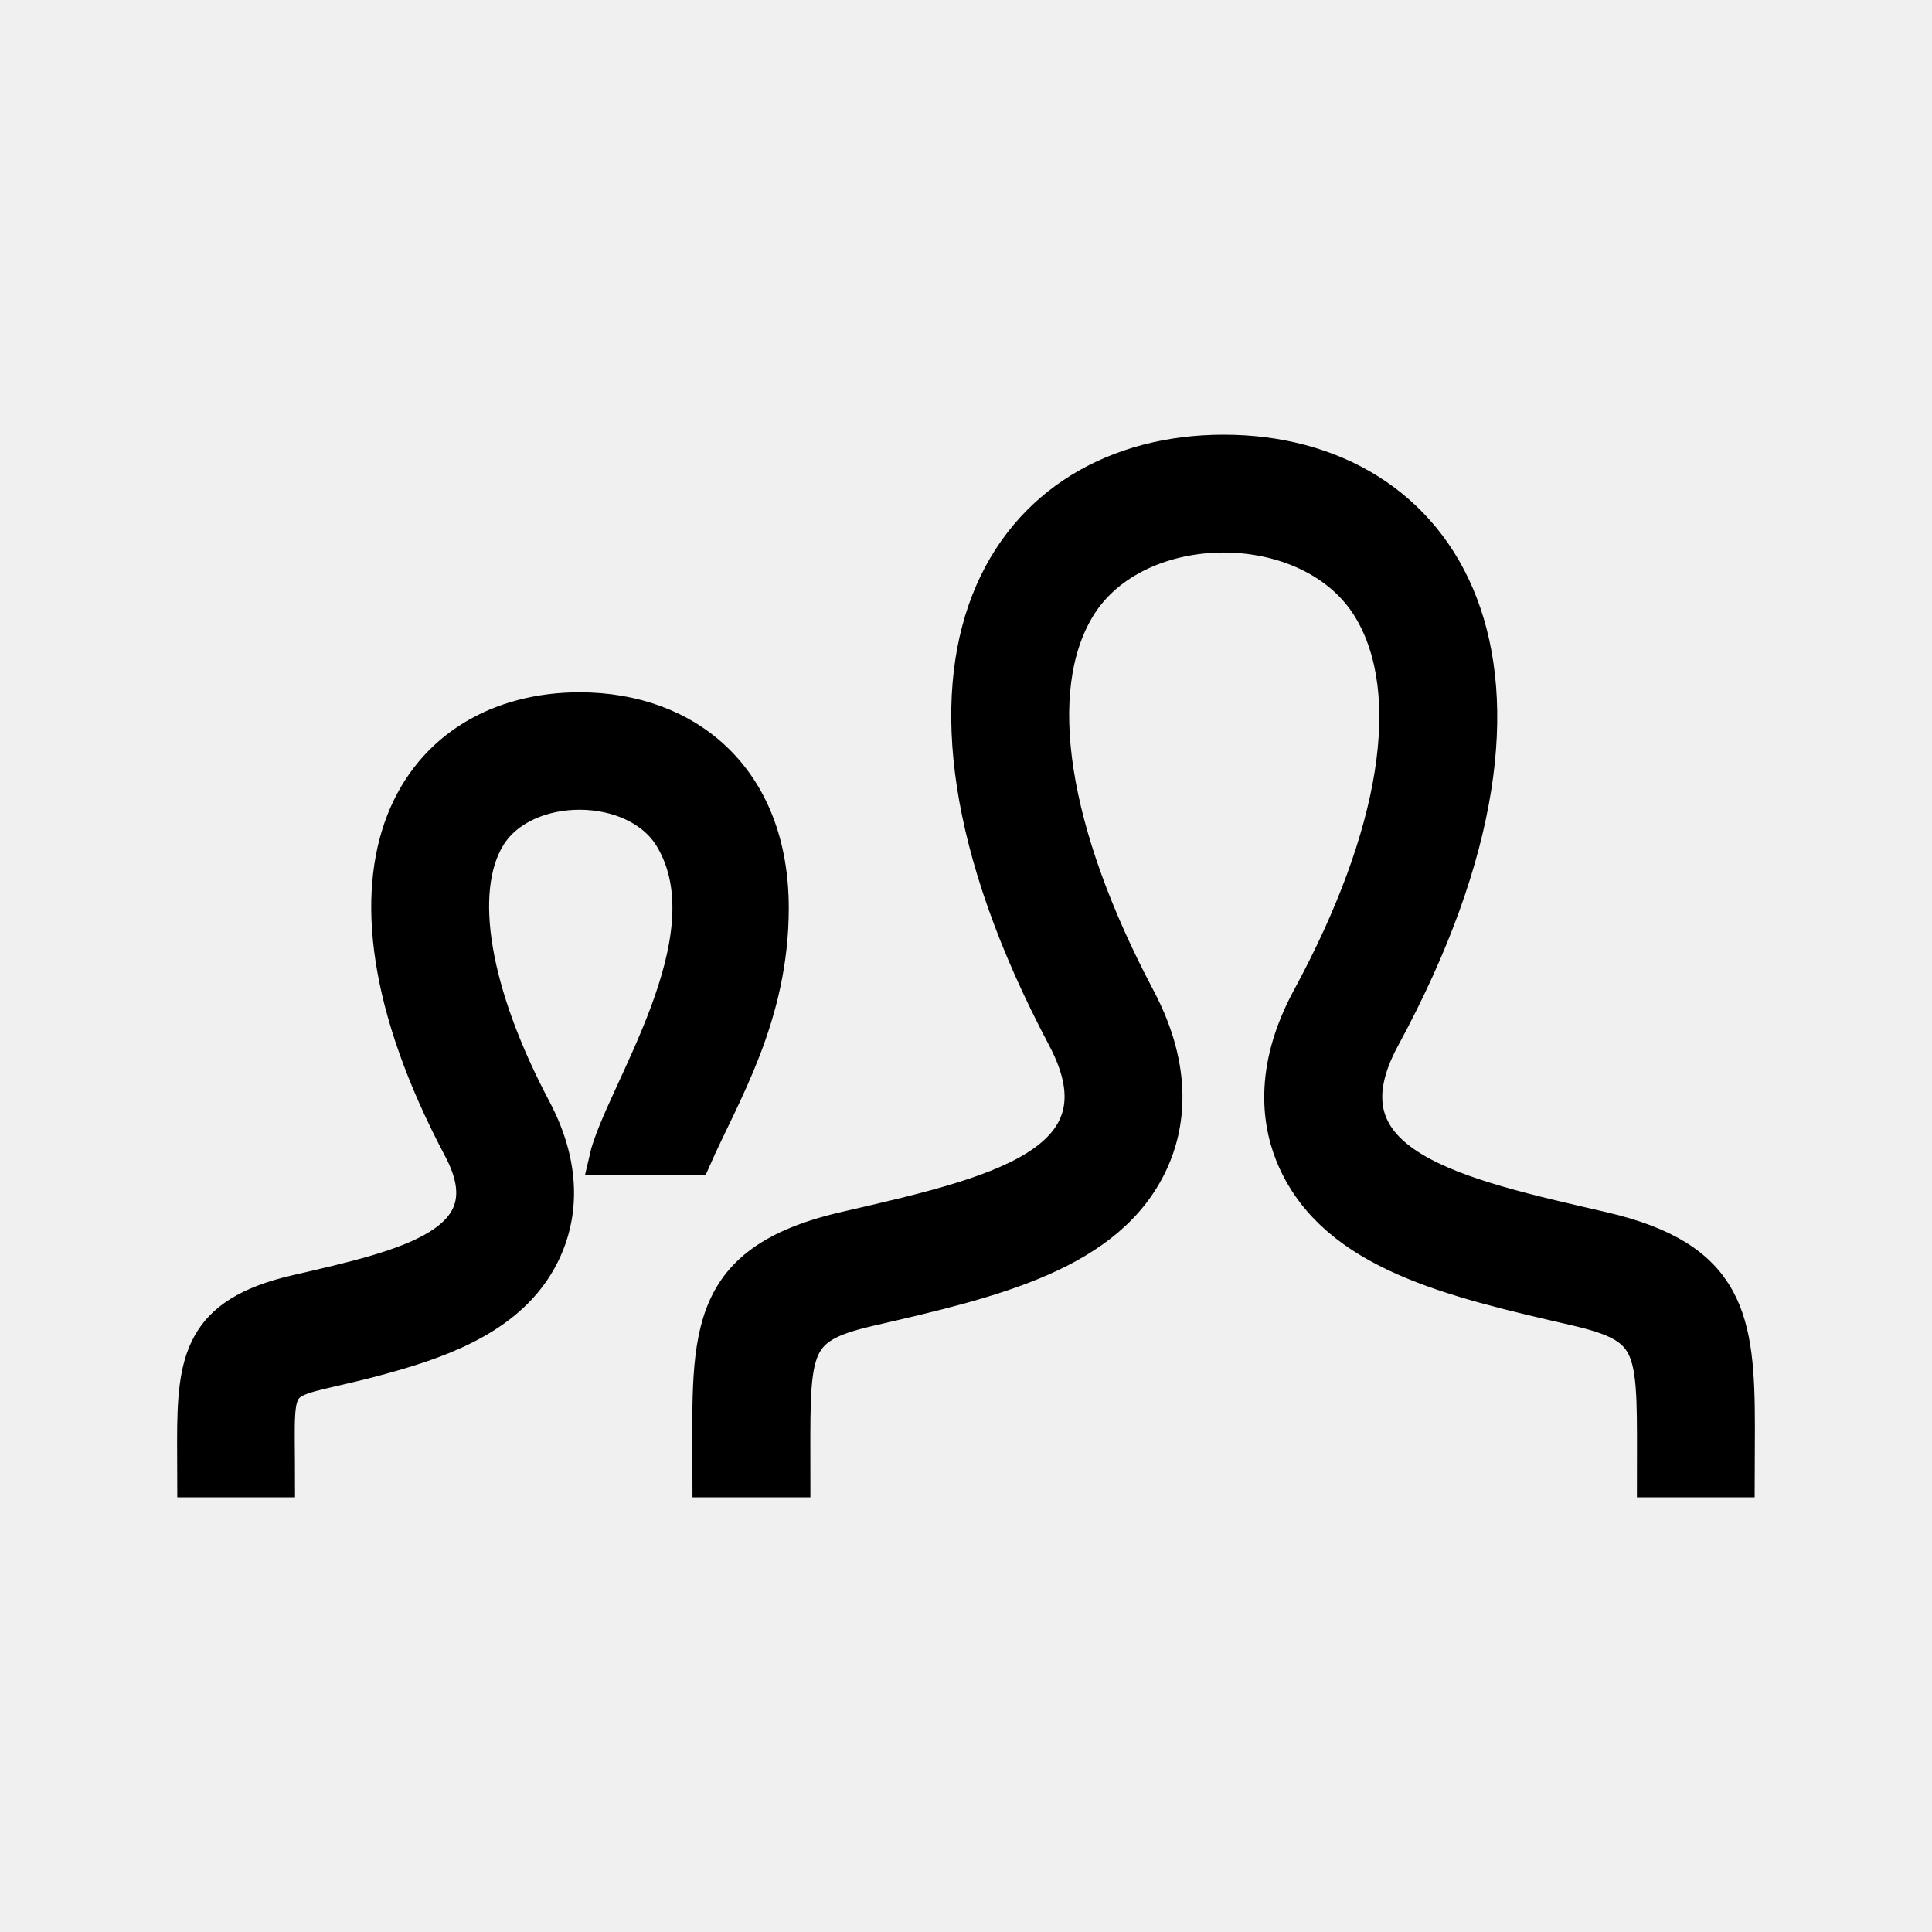
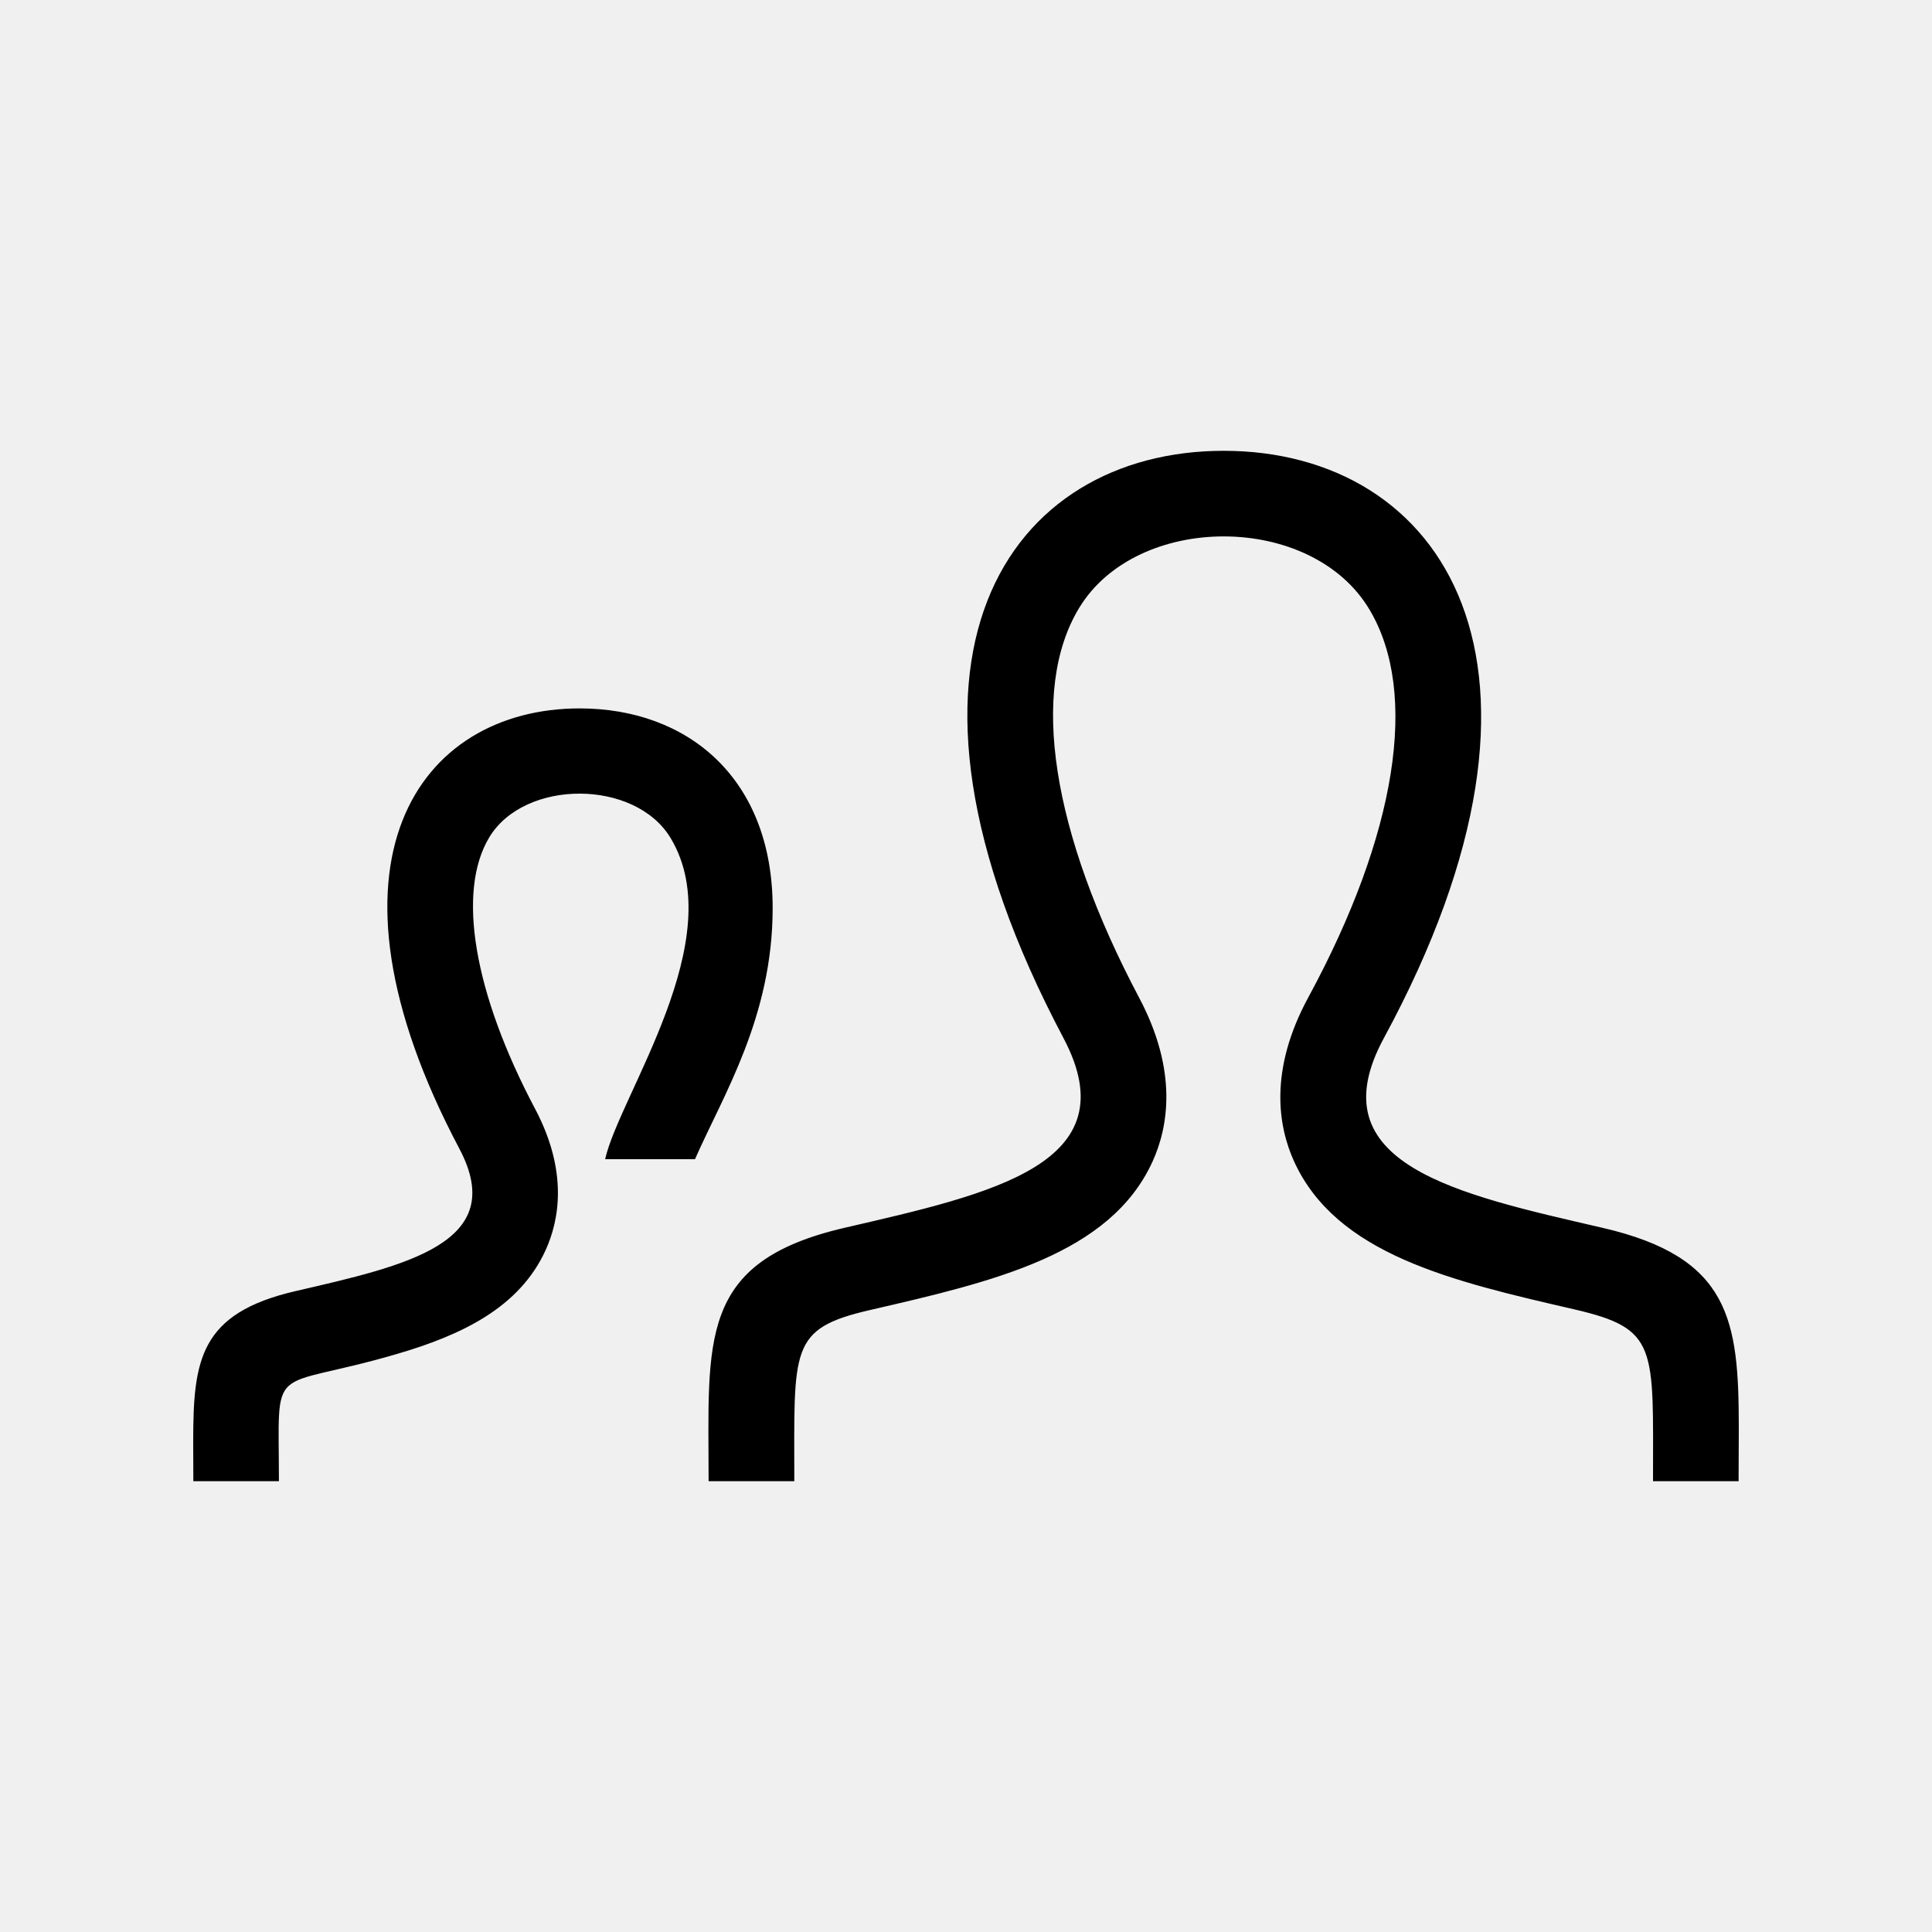
- <svg xmlns="http://www.w3.org/2000/svg" width="60px" height="60px" viewBox="0 0 60 60" version="1.1">
-   <g id="people" stroke="none" stroke-width="1" fill="none" fill-rule="evenodd">
-     <path d="M26.238,38.128 C30.824,37.068 35.092,36.14 33.026,32.236 C26.732,20.354 31.356,14 38.002,14 C44.778,14 49.288,20.598 42.978,32.238 C40.848,36.166 45.276,37.092 49.764,38.13 C53.734,39.046 54,40.986 54,44.344 L53.994,46 L51.336,46 C51.336,41.822 51.502,41.266 48.884,40.662 C45.082,39.786 41.494,38.958 40.182,36.054 C39.704,34.994 39.392,33.25 40.634,30.968 C43.378,25.904 44.072,21.516 42.532,18.934 C40.728,15.9 35.298,15.916 33.508,18.89 C31.972,21.436 32.656,25.848 35.38,30.99 C36.594,33.282 36.274,35.022 35.792,36.076 C34.472,38.966 30.848,39.802 27.012,40.686 C24.508,41.266 24.668,41.862 24.668,46 L22.006,46 C22.006,41.608 21.654,39.188 26.238,38.128 L26.238,38.128 Z M6.004,46 L8.662,46 C8.662,42.164 8.29,43.23 12.31,42.054 C14.338,41.464 16.13,40.608 16.942,38.83 C17.366,37.904 17.652,36.39 16.618,34.436 C14.714,30.84 14.18,27.688 15.194,26.006 C16.288,24.188 19.734,24.19 20.832,26.036 C22.702,29.17 19.246,34 18.792,36 L21.584,36 C22.464,34 23.996,31.584 23.996,28.2 C23.996,24.18 21.372,22 18,22 C13.014,22 9.546,26.766 14.268,35.678 C15.816,38.606 12.616,39.302 9.178,40.096 C6.198,40.786 6,42.24 6,44.764 L6.004,46 Z" stroke="#000000" fill="#000000" fill-rule="nonzero" />
+ <svg xmlns="http://www.w3.org/2000/svg" version="1.1" x="0" y="0" width="60" height="60" viewBox="0, 0, 60, 60">
+   <g id="icon-/-people">
+     <path d="M26.238,38.128 C30.824,37.068 35.092,36.14 33.026,32.236 C26.732,20.354 31.356,14 38.002,14 C44.778,14 49.288,20.598 42.978,32.238 C40.848,36.166 45.276,37.092 49.764,38.13 C53.734,39.046 54,40.986 54,44.344 L53.994,46 L51.336,46 C51.336,41.822 51.502,41.266 48.884,40.662 C45.082,39.786 41.494,38.958 40.182,36.054 C39.704,34.994 39.392,33.25 40.634,30.968 C43.378,25.904 44.072,21.516 42.532,18.934 C40.728,15.9 35.298,15.916 33.508,18.89 C31.972,21.436 32.656,25.848 35.38,30.99 C36.594,33.282 36.274,35.022 35.792,36.076 C34.472,38.966 30.848,39.802 27.012,40.686 C24.508,41.266 24.668,41.862 24.668,46 L22.006,46 C22.006,41.608 21.654,39.188 26.238,38.128 L26.238,38.128 z M6.004,46 L8.662,46 C8.662,42.164 8.29,43.23 12.31,42.054 C14.338,41.464 16.13,40.608 16.942,38.83 C17.366,37.904 17.652,36.39 16.618,34.436 C14.714,30.84 14.18,27.688 15.194,26.006 C16.288,24.188 19.734,24.19 20.832,26.036 C22.702,29.17 19.246,34 18.792,36 L21.584,36 C22.464,34 23.996,31.584 23.996,28.2 C23.996,24.18 21.372,22 18,22 C13.014,22 9.546,26.766 14.268,35.678 C15.816,38.606 12.616,39.302 9.178,40.096 C6.198,40.786 6,42.24 6,44.764 L6.004,46 z" fill="#FFFFFF" />
+     <path d="M26.238,38.128 C30.824,37.068 35.092,36.14 33.026,32.236 C26.732,20.354 31.356,14 38.002,14 C44.778,14 49.288,20.598 42.978,32.238 C40.848,36.166 45.276,37.092 49.764,38.13 C53.734,39.046 54,40.986 54,44.344 L53.994,46 L51.336,46 C51.336,41.822 51.502,41.266 48.884,40.662 C45.082,39.786 41.494,38.958 40.182,36.054 C39.704,34.994 39.392,33.25 40.634,30.968 C43.378,25.904 44.072,21.516 42.532,18.934 C40.728,15.9 35.298,15.916 33.508,18.89 C31.972,21.436 32.656,25.848 35.38,30.99 C36.594,33.282 36.274,35.022 35.792,36.076 C34.472,38.966 30.848,39.802 27.012,40.686 C24.508,41.266 24.668,41.862 24.668,46 L22.006,46 C22.006,41.608 21.654,39.188 26.238,38.128 L26.238,38.128 z M6.004,46 L8.662,46 C8.662,42.164 8.29,43.23 12.31,42.054 C14.338,41.464 16.13,40.608 16.942,38.83 C17.366,37.904 17.652,36.39 16.618,34.436 C14.714,30.84 14.18,27.688 15.194,26.006 C16.288,24.188 19.734,24.19 20.832,26.036 C22.702,29.17 19.246,34 18.792,36 L21.584,36 C22.464,34 23.996,31.584 23.996,28.2 C23.996,24.18 21.372,22 18,22 C13.014,22 9.546,26.766 14.268,35.678 C15.816,38.606 12.616,39.302 9.178,40.096 C6.198,40.786 6,42.24 6,44.764 L6.004,46 z" fill="#000000" />
  </g>
</svg>
